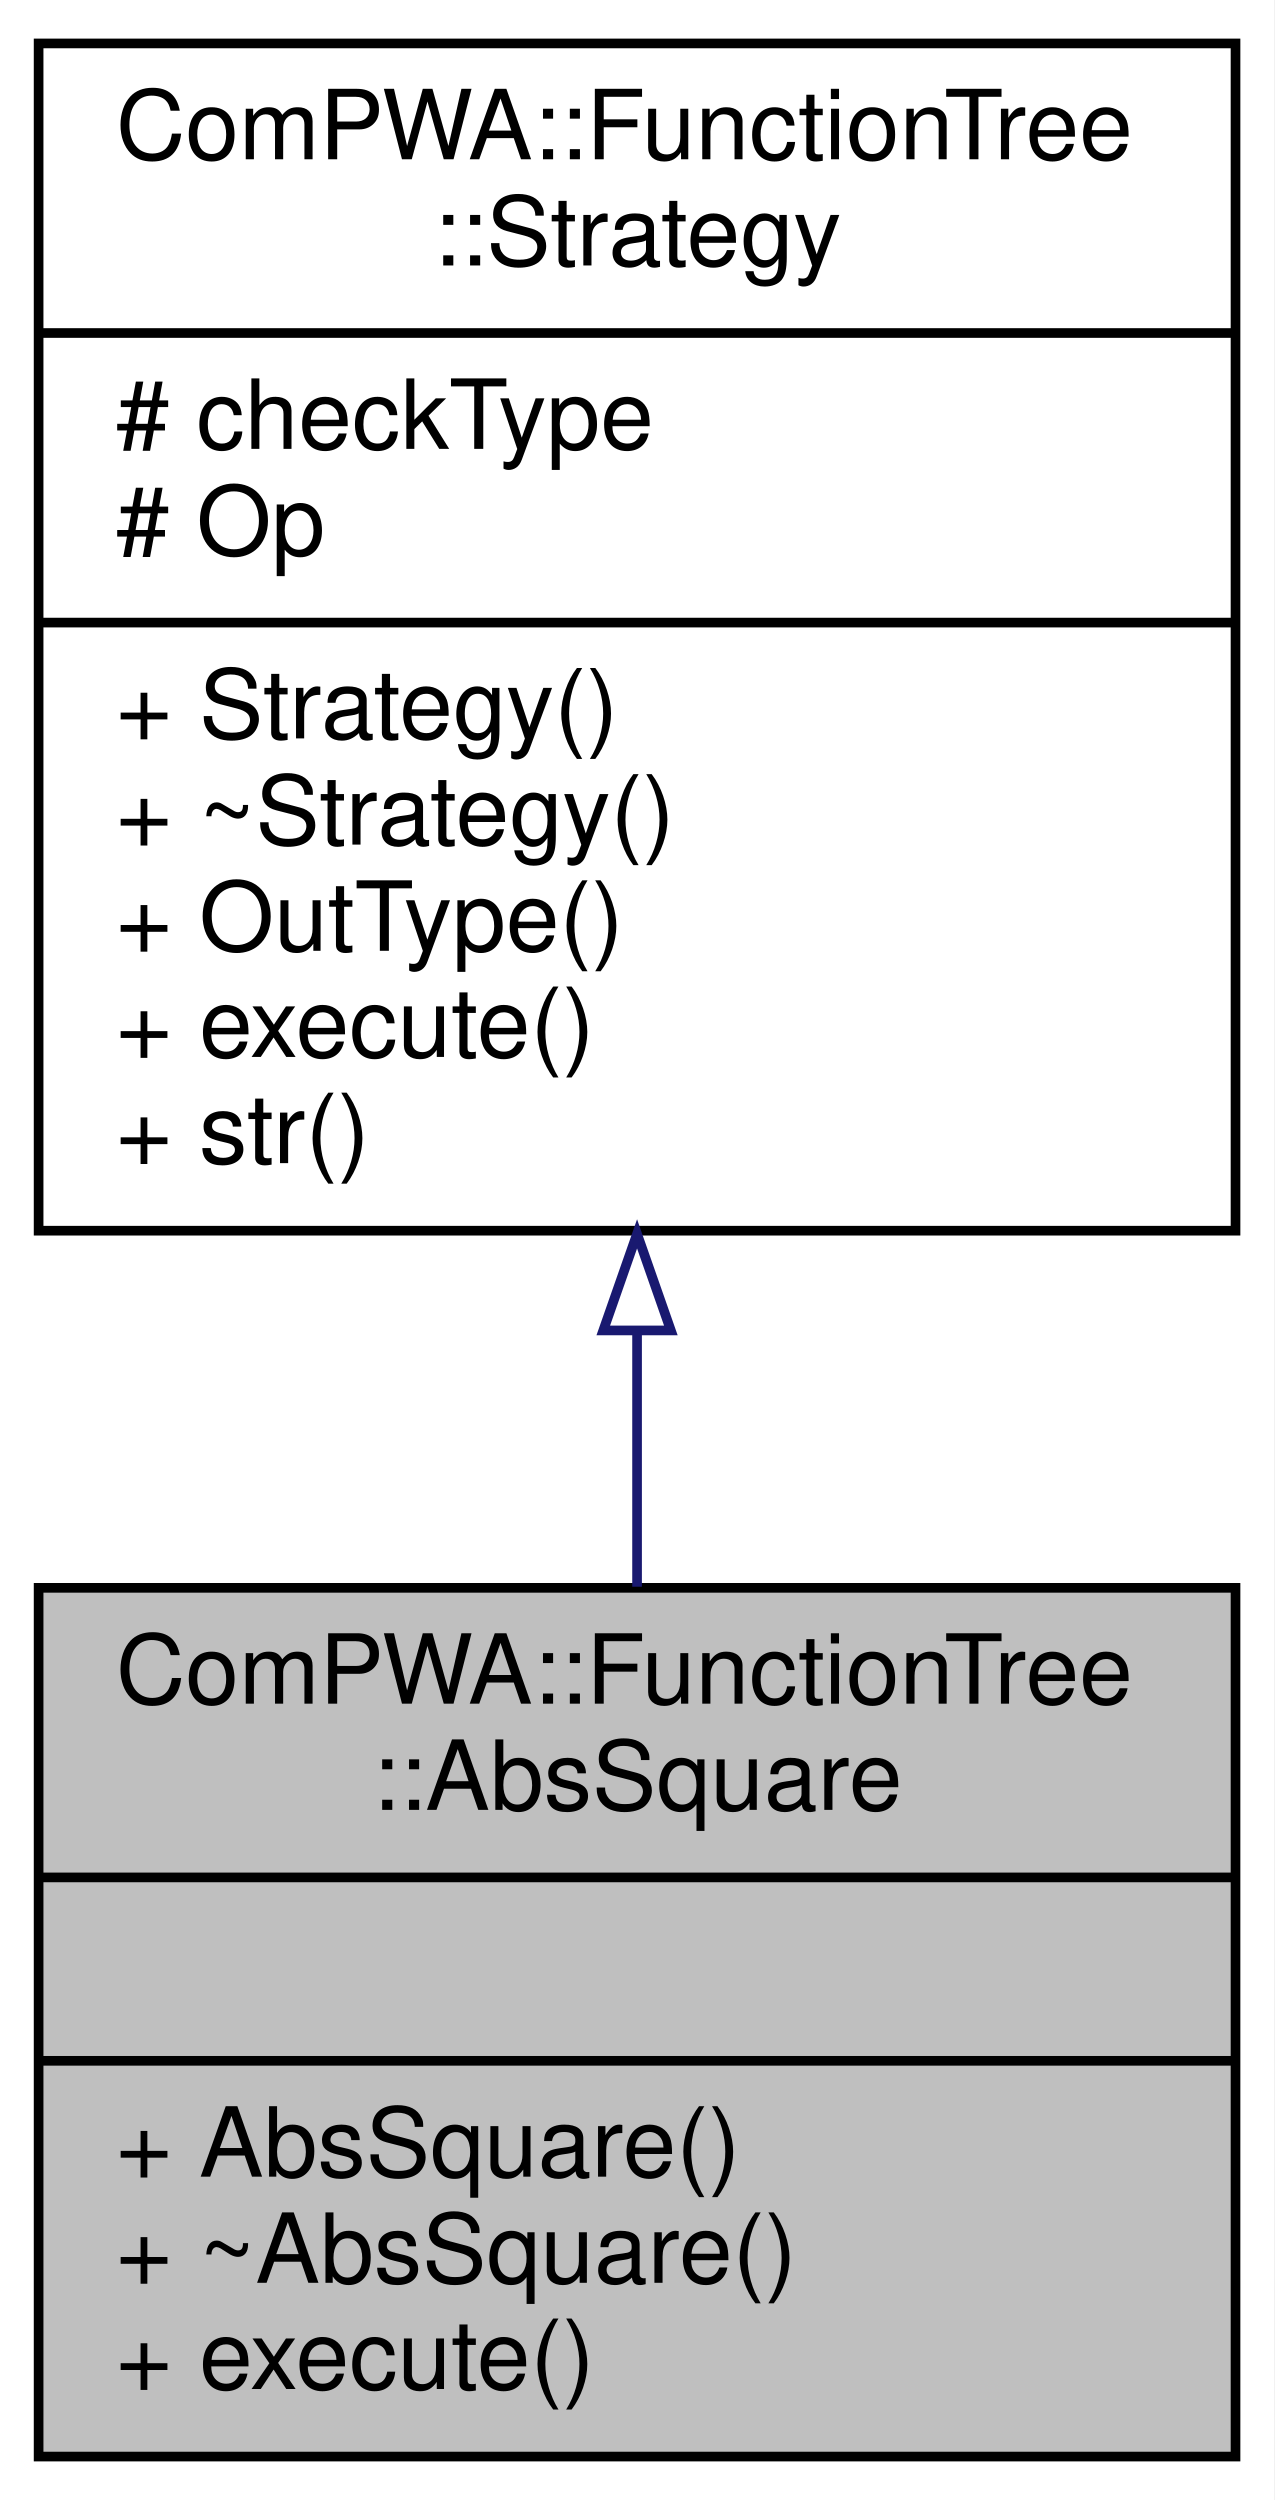
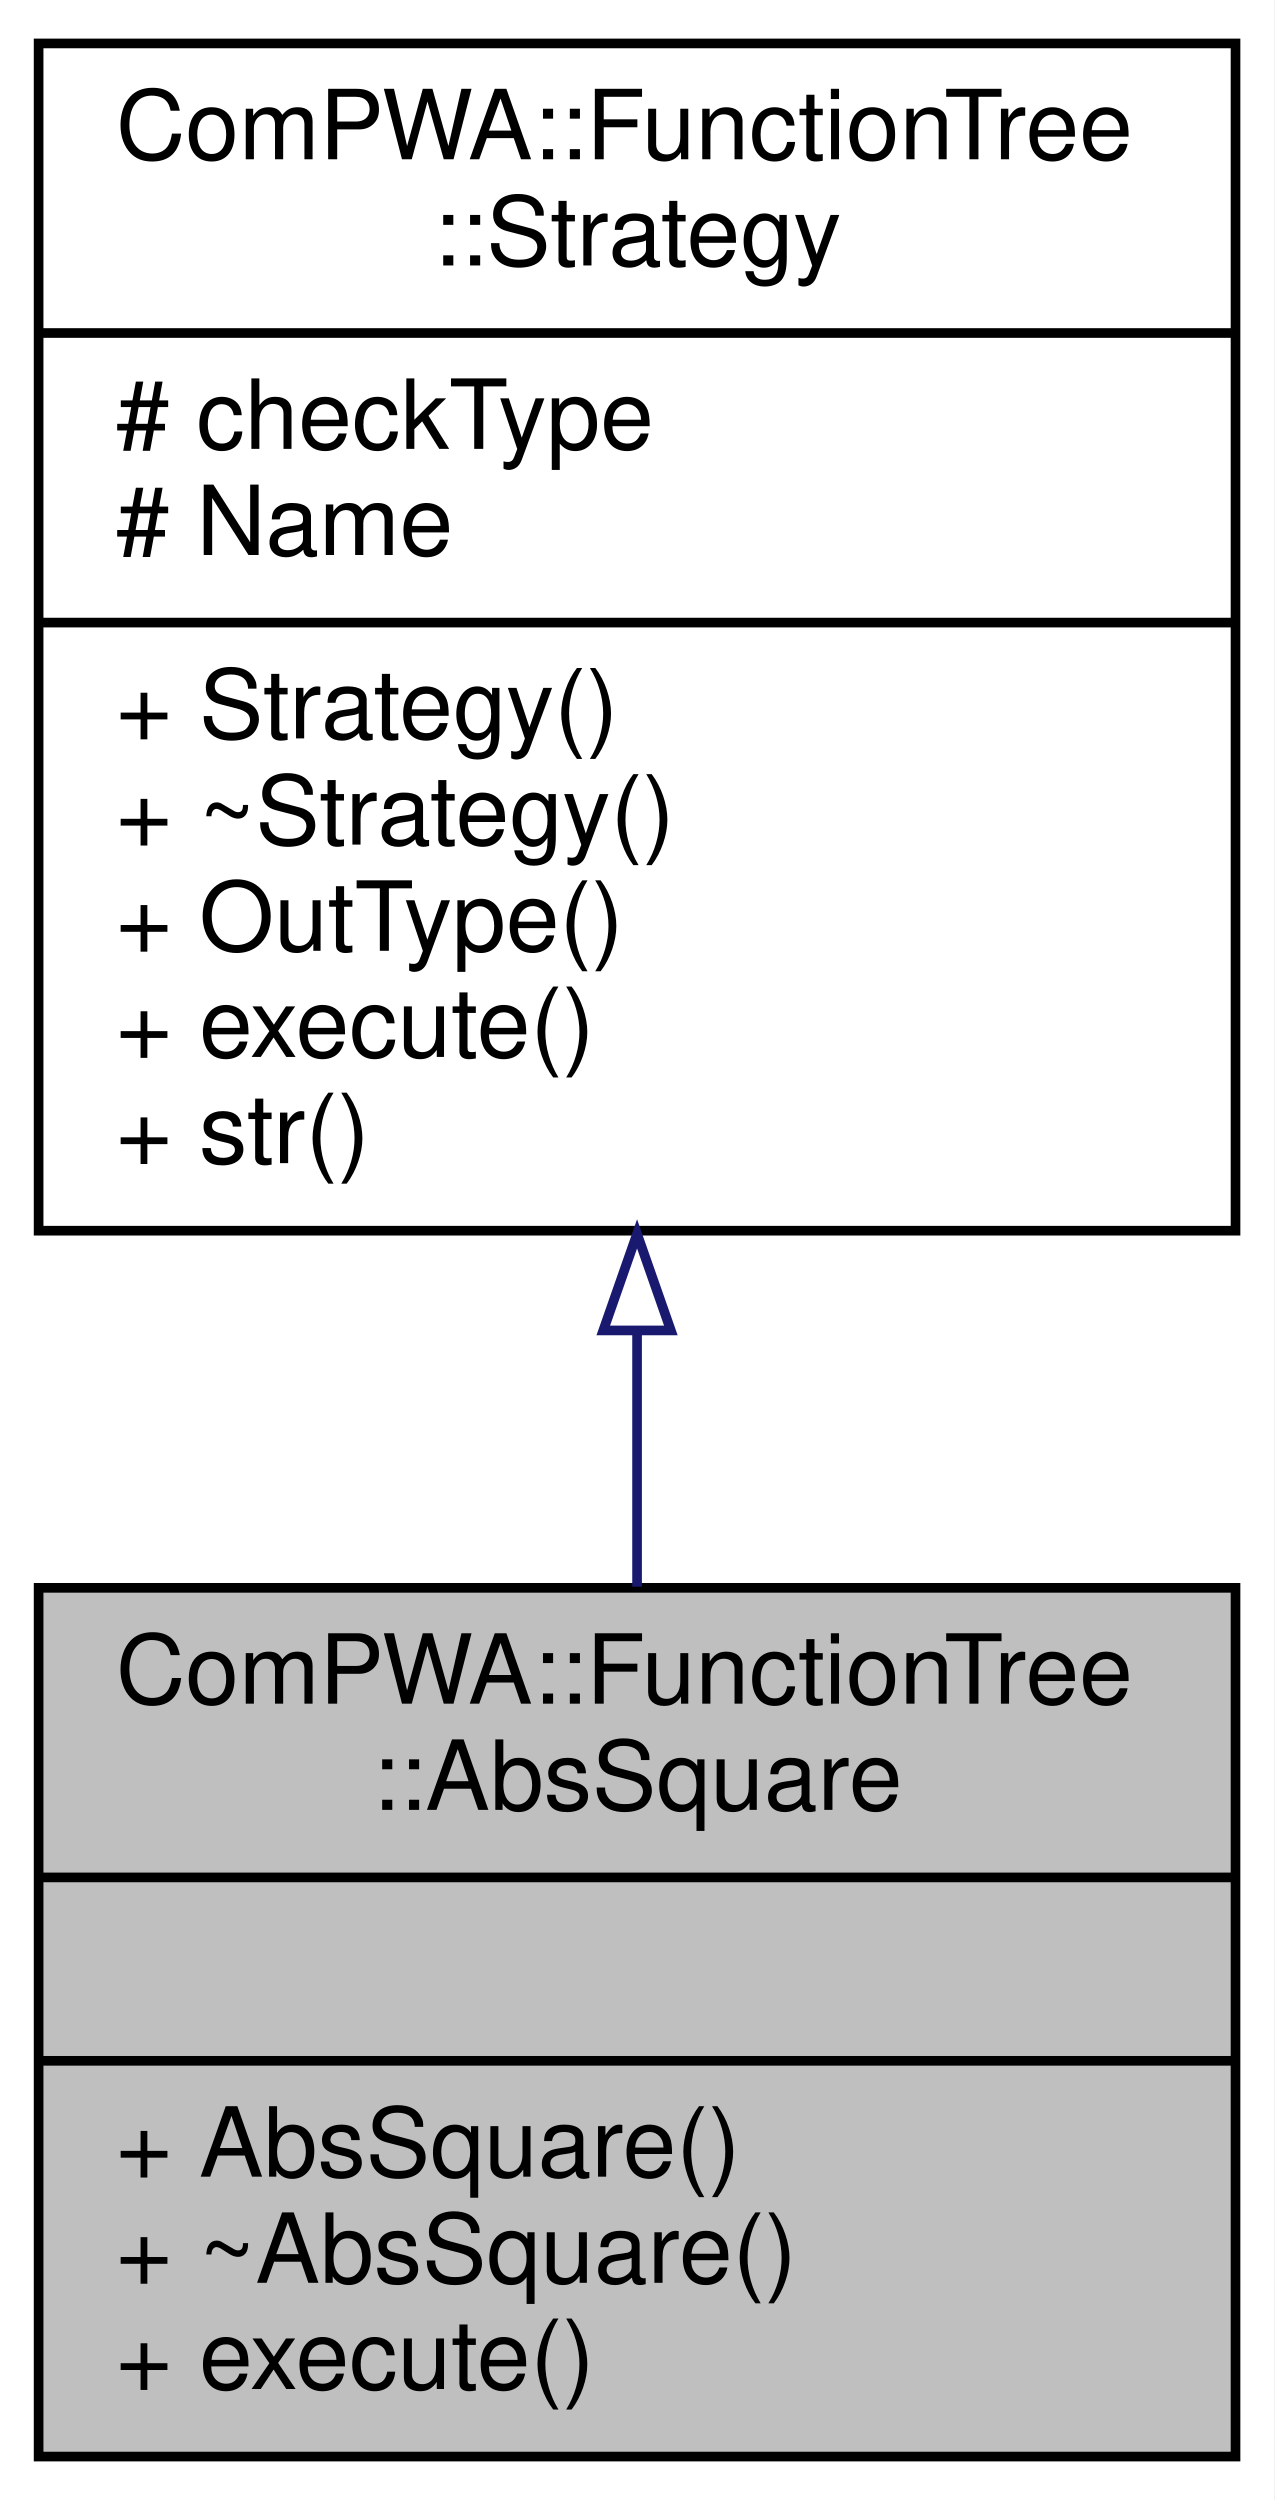
<svg xmlns="http://www.w3.org/2000/svg" xmlns:xlink="http://www.w3.org/1999/xlink" width="132pt" height="259pt" viewBox="0.00 0.00 132.00 259.00">
  <g id="graph0" class="graph" transform="scale(1 1) rotate(0) translate(4 255)">
    <polygon fill="white" stroke="none" points="-4,4 -4,-255 128,-255 128,4 -4,4" />
    <g id="node1" class="node">
      <polygon fill="#bfbfbf" stroke="black" points="-7.10543e-15,-0.5 -7.10543e-15,-90.5 124,-90.5 124,-0.5 -7.10543e-15,-0.5" />
      <text text-anchor="start" x="8" y="-78.5" font-family="Helvetica,sans-Serif" font-size="10.00">ComPWA::FunctionTree</text>
      <text text-anchor="middle" x="62" y="-67.5" font-family="Helvetica,sans-Serif" font-size="10.00">::AbsSquare</text>
      <polyline fill="none" stroke="black" points="-7.10543e-15,-60.5 124,-60.5 " />
      <text text-anchor="middle" x="62" y="-48.5" font-family="Helvetica,sans-Serif" font-size="10.00"> </text>
      <polyline fill="none" stroke="black" points="-7.10543e-15,-41.5 124,-41.5 " />
      <text text-anchor="start" x="8" y="-29.5" font-family="Helvetica,sans-Serif" font-size="10.00">+ AbsSquare()</text>
      <text text-anchor="start" x="8" y="-18.5" font-family="Helvetica,sans-Serif" font-size="10.00">+ ~AbsSquare()</text>
      <text text-anchor="start" x="8" y="-7.5" font-family="Helvetica,sans-Serif" font-size="10.00">+ execute()</text>
    </g>
    <g id="node2" class="node">
      <g id="a_node2">
        <a xlink:href="classComPWA_1_1FunctionTree_1_1Strategy.html" target="_top" xlink:title="Virtual base class for operations of FunctionTree nodes. ">
          <polygon fill="white" stroke="black" points="-7.10543e-15,-127.5 -7.10543e-15,-250.5 124,-250.5 124,-127.5 -7.10543e-15,-127.5" />
          <text text-anchor="start" x="8" y="-238.5" font-family="Helvetica,sans-Serif" font-size="10.00">ComPWA::FunctionTree</text>
          <text text-anchor="middle" x="62" y="-227.5" font-family="Helvetica,sans-Serif" font-size="10.00">::Strategy</text>
          <polyline fill="none" stroke="black" points="-7.10543e-15,-220.5 124,-220.5 " />
          <text text-anchor="start" x="8" y="-208.5" font-family="Helvetica,sans-Serif" font-size="10.00"># checkType</text>
-           <text text-anchor="start" x="8" y="-197.5" font-family="Helvetica,sans-Serif" font-size="10.00"># Op</text>
+           <text text-anchor="start" x="8" y="-197.5" font-family="Helvetica,sans-Serif" font-size="10.00"># Name</text>
          <polyline fill="none" stroke="black" points="-7.10543e-15,-190.5 124,-190.5 " />
          <text text-anchor="start" x="8" y="-178.5" font-family="Helvetica,sans-Serif" font-size="10.00">+ Strategy()</text>
          <text text-anchor="start" x="8" y="-167.5" font-family="Helvetica,sans-Serif" font-size="10.00">+ ~Strategy()</text>
          <text text-anchor="start" x="8" y="-156.5" font-family="Helvetica,sans-Serif" font-size="10.00">+ OutType()</text>
          <text text-anchor="start" x="8" y="-145.5" font-family="Helvetica,sans-Serif" font-size="10.00">+ execute()</text>
          <text text-anchor="start" x="8" y="-134.5" font-family="Helvetica,sans-Serif" font-size="10.00">+ str()</text>
        </a>
      </g>
    </g>
    <g id="edge1" class="edge">
      <path fill="none" stroke="midnightblue" d="M62,-117.033C62,-108.028 62,-99.028 62,-90.617" />
      <polygon fill="none" stroke="midnightblue" points="58.5,-117.17 62,-127.17 65.5,-117.17 58.5,-117.17" />
    </g>
  </g>
</svg>
